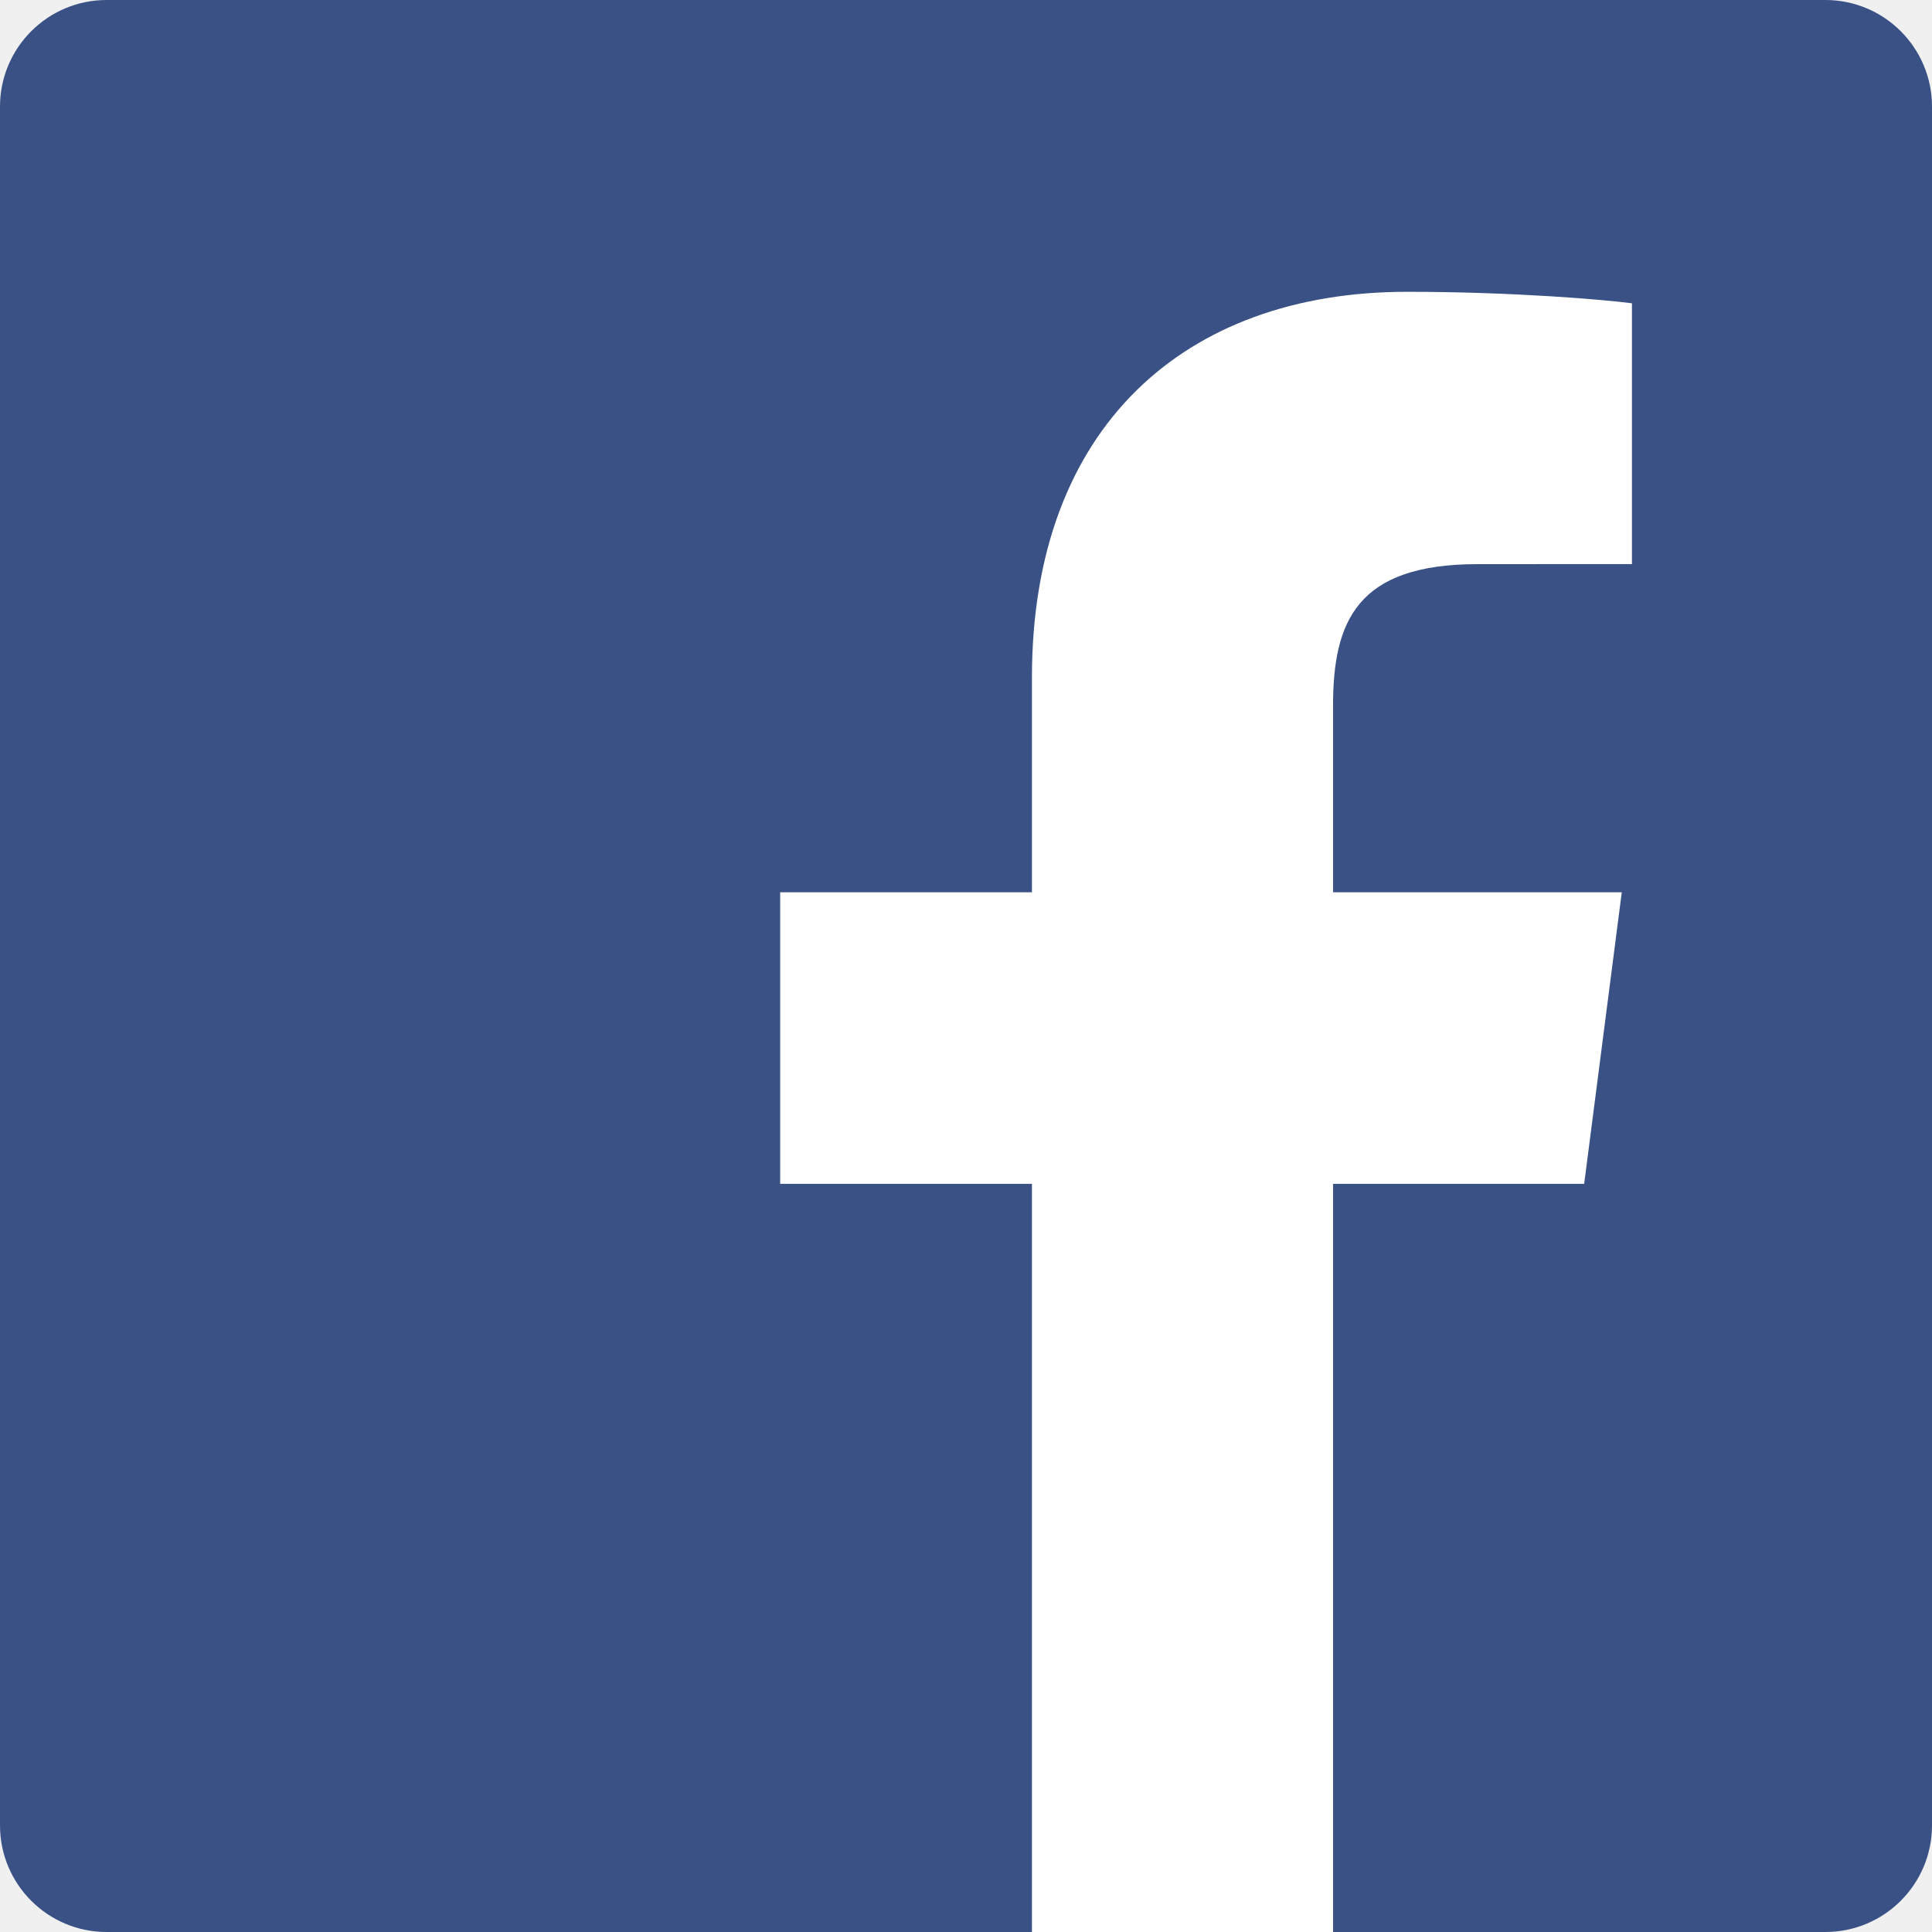
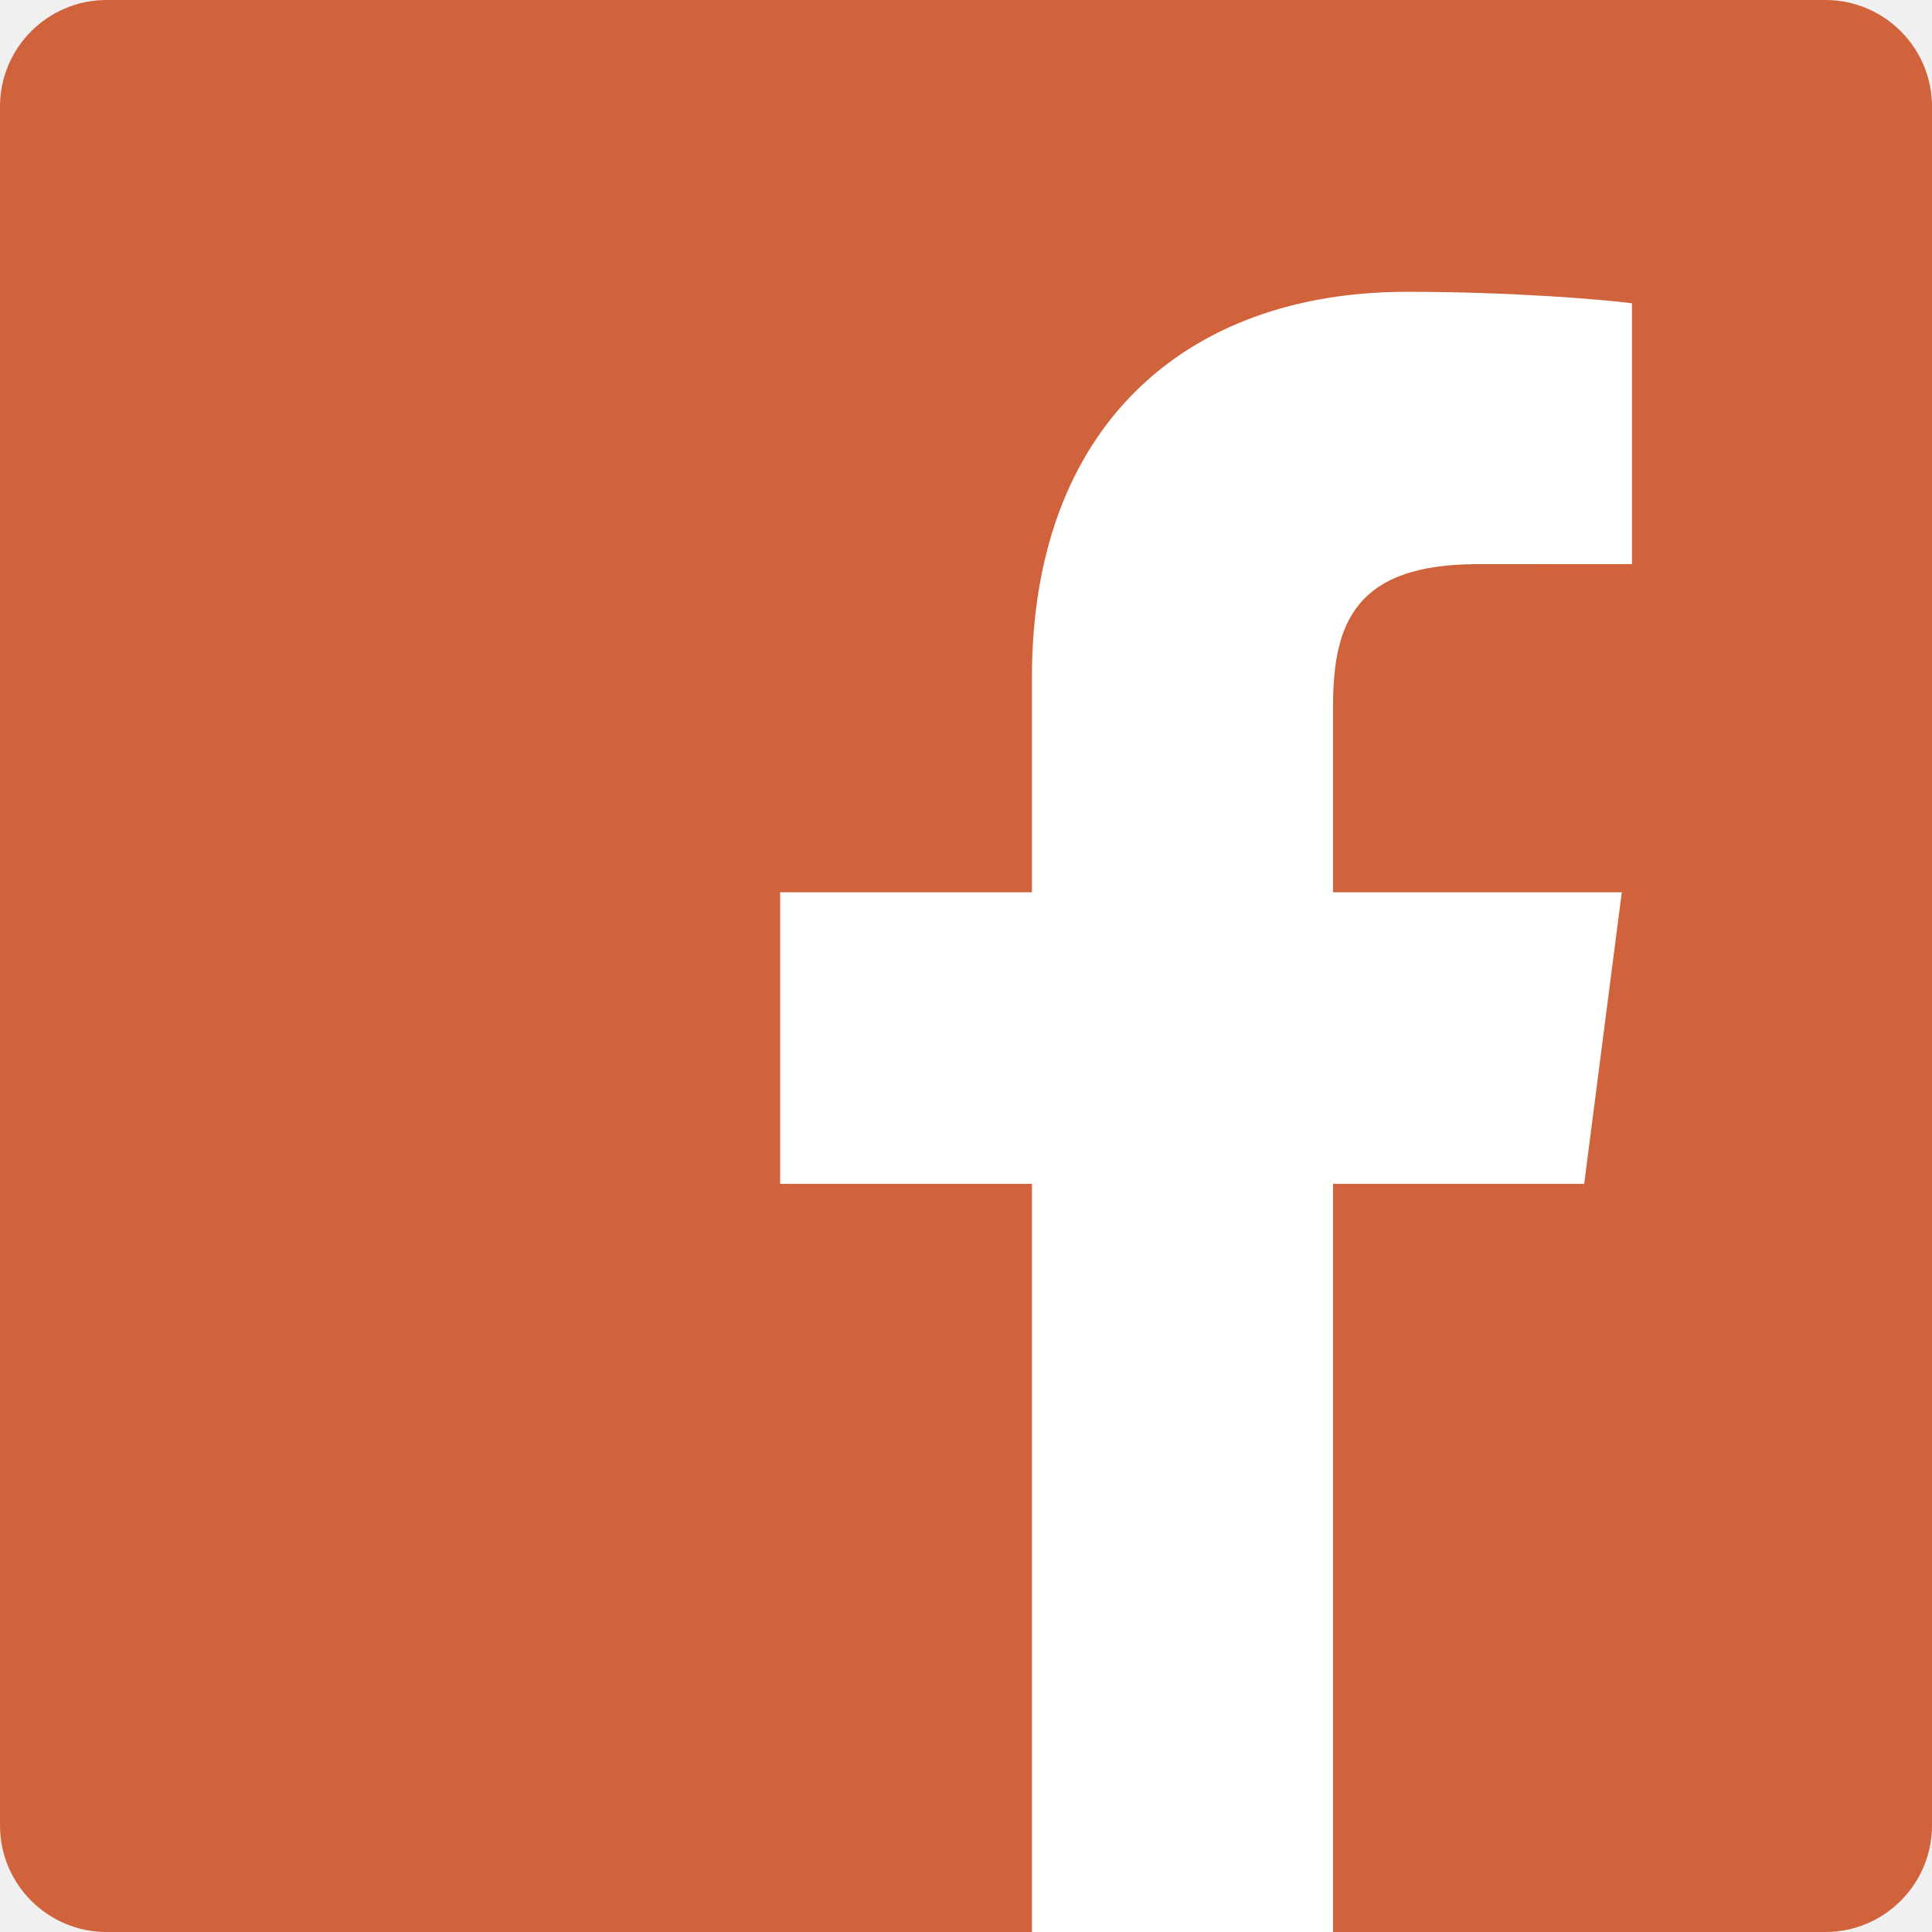
<svg xmlns="http://www.w3.org/2000/svg" width="256px" height="256px" viewBox="0 0 256 256" version="1.1" preserveAspectRatio="xMidYMid">
  <g>
-     <path d="M241.871,256.001 C249.673,256.001 256,249.675 256,241.872 L256,14.129 C256,6.325 249.673,0 241.871,0 L14.129,0 C6.324,0 0,6.325 0,14.129 L0,241.872 C0,249.675 6.324,256.001 14.129,256.001 L241.871,256.001" fill="#395185" />
+     <path d="M241.871,256.001 C249.673,256.001 256,249.675 256,241.872 L256,14.129 C256,6.325 249.673,0 241.871,0 L14.129,0 C6.324,0 0,6.325 0,14.129 L0,241.872 C0,249.675 6.324,256.001 14.129,256.001 L241.871,256.001" fill="#d1633c" />
    <path d="M176.635,256.001 L176.635,156.864 L209.912,156.864 L214.894,118.229 L176.635,118.229 L176.635,93.561 C176.635,82.375 179.742,74.752 195.783,74.752 L216.242,74.743 L216.242,40.188 C212.702,39.717 200.558,38.665 186.43,38.665 C156.932,38.665 136.738,56.67 136.738,89.736 L136.738,118.229 L103.376,118.229 L103.376,156.864 L136.738,156.864 L136.738,256.001 L176.635,256.001" fill="#FFFFFF" />
  </g>
</svg>
